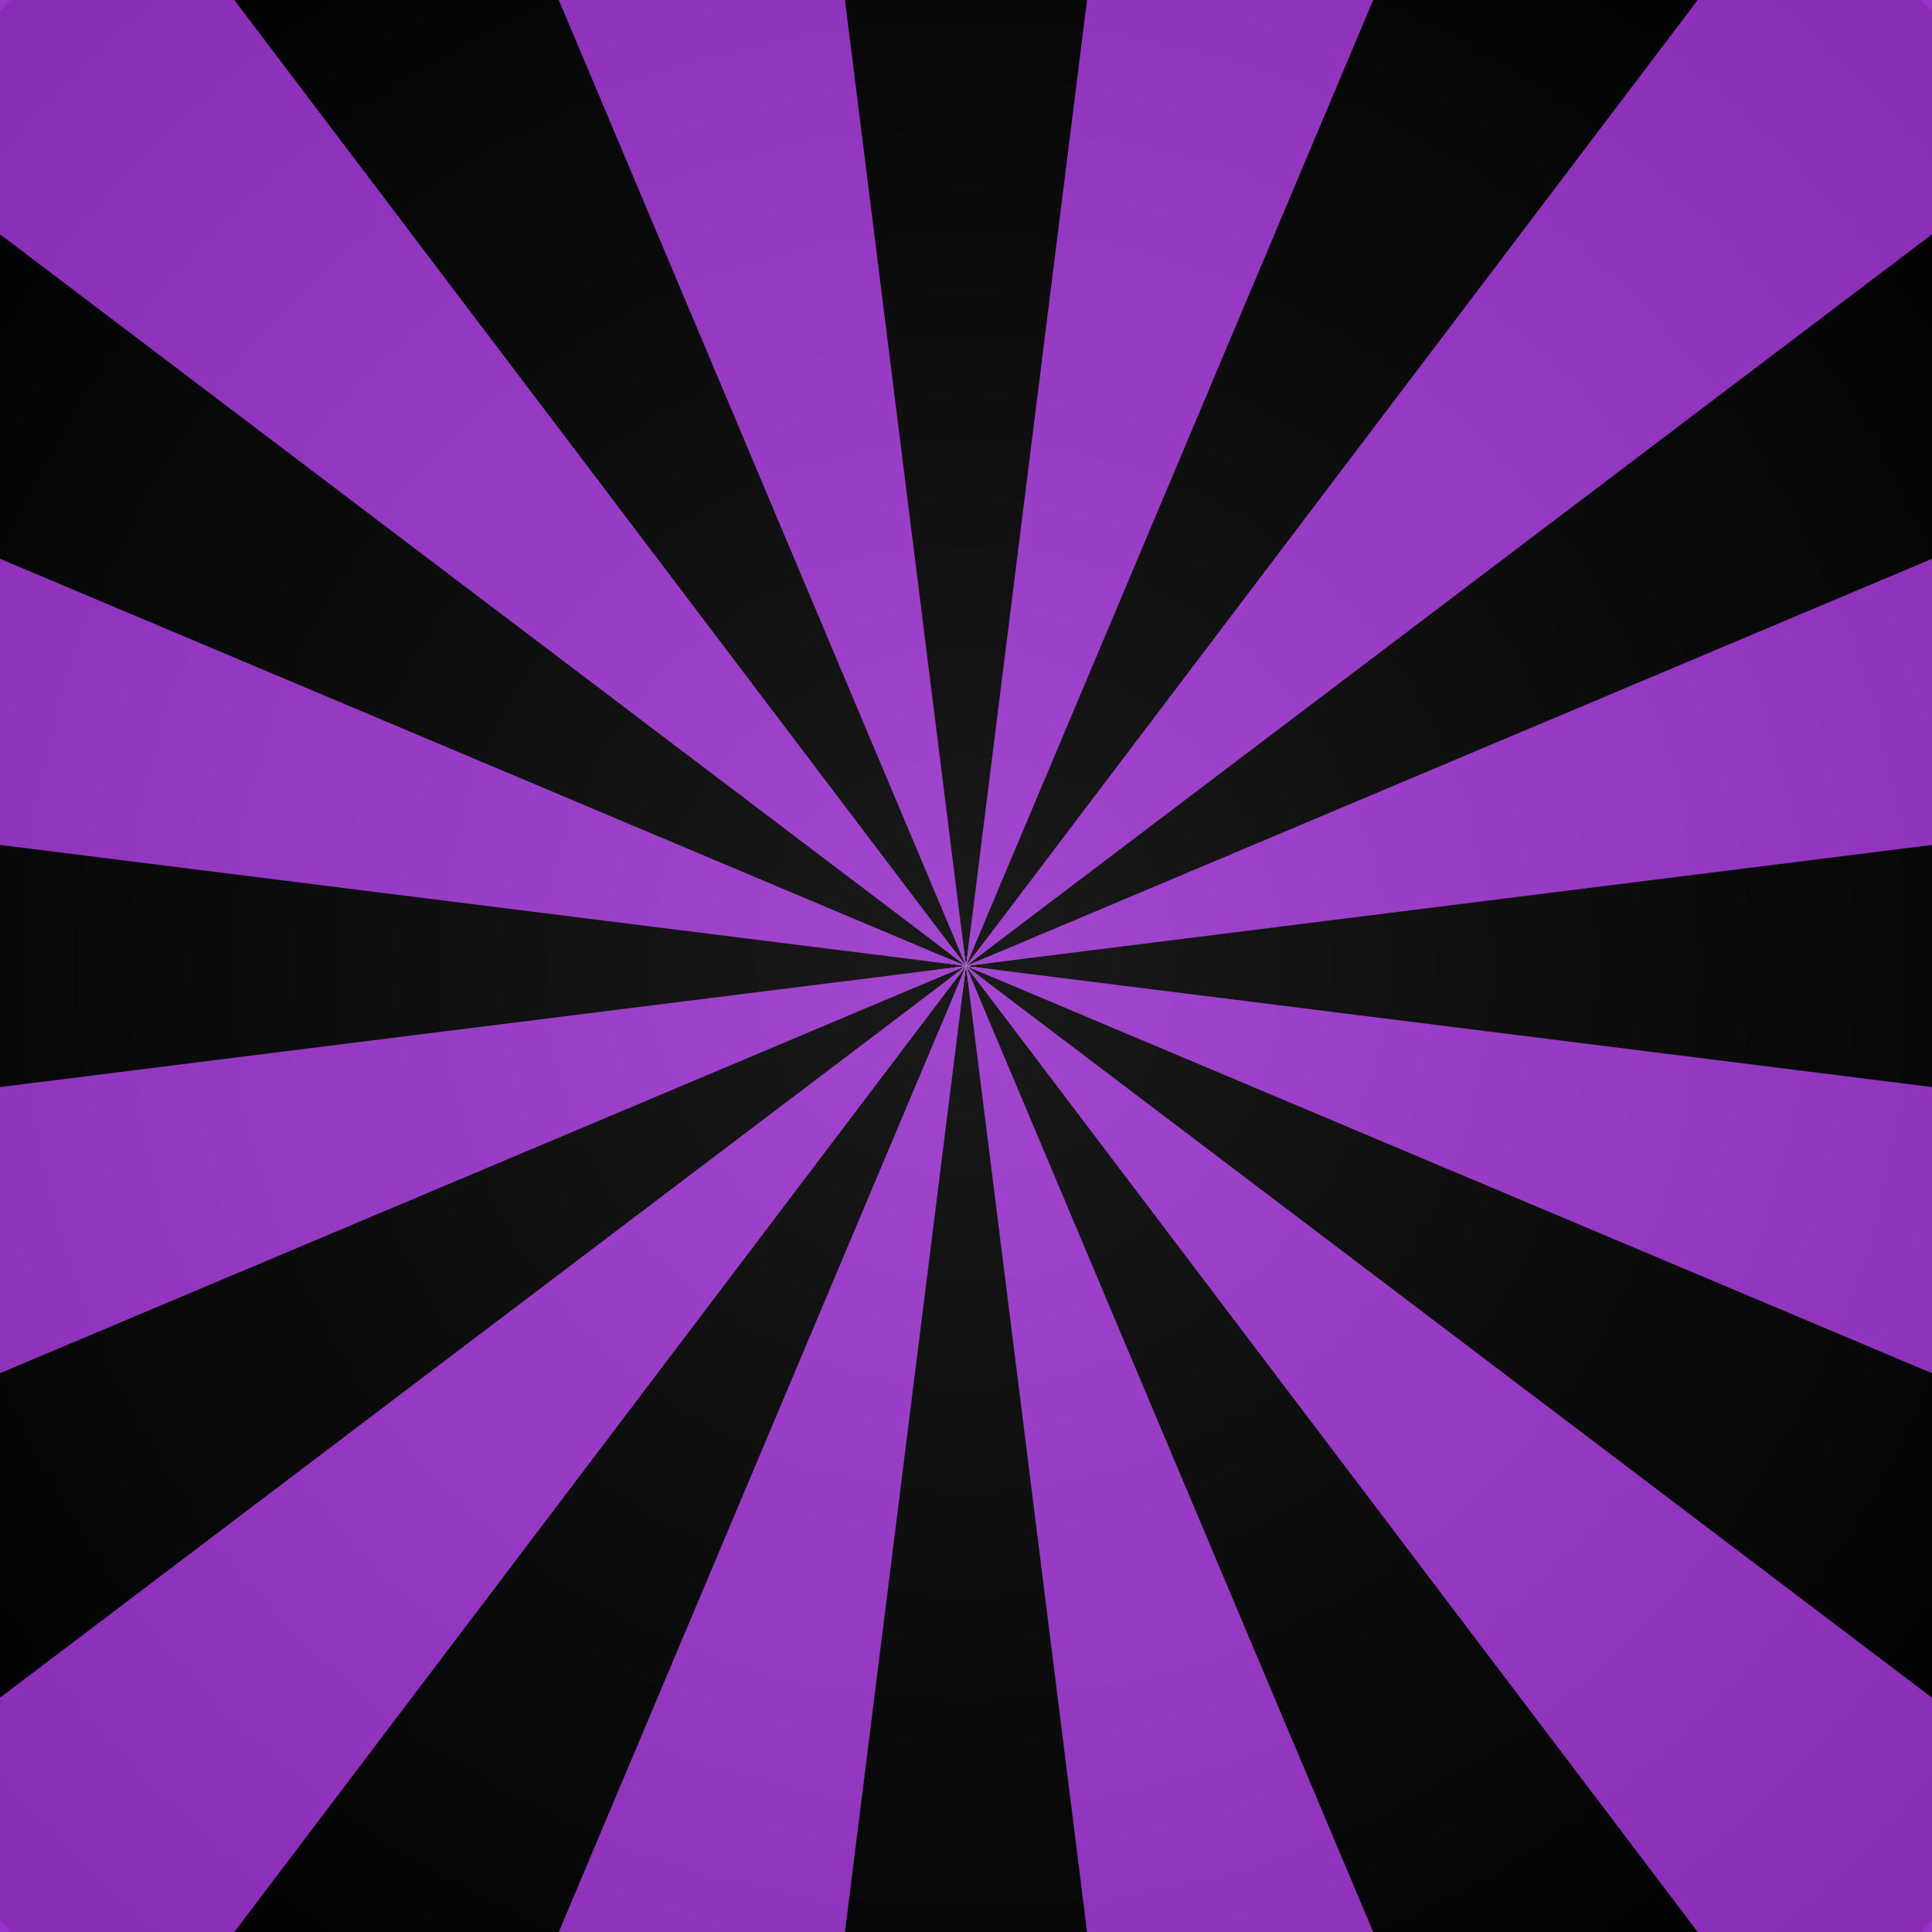
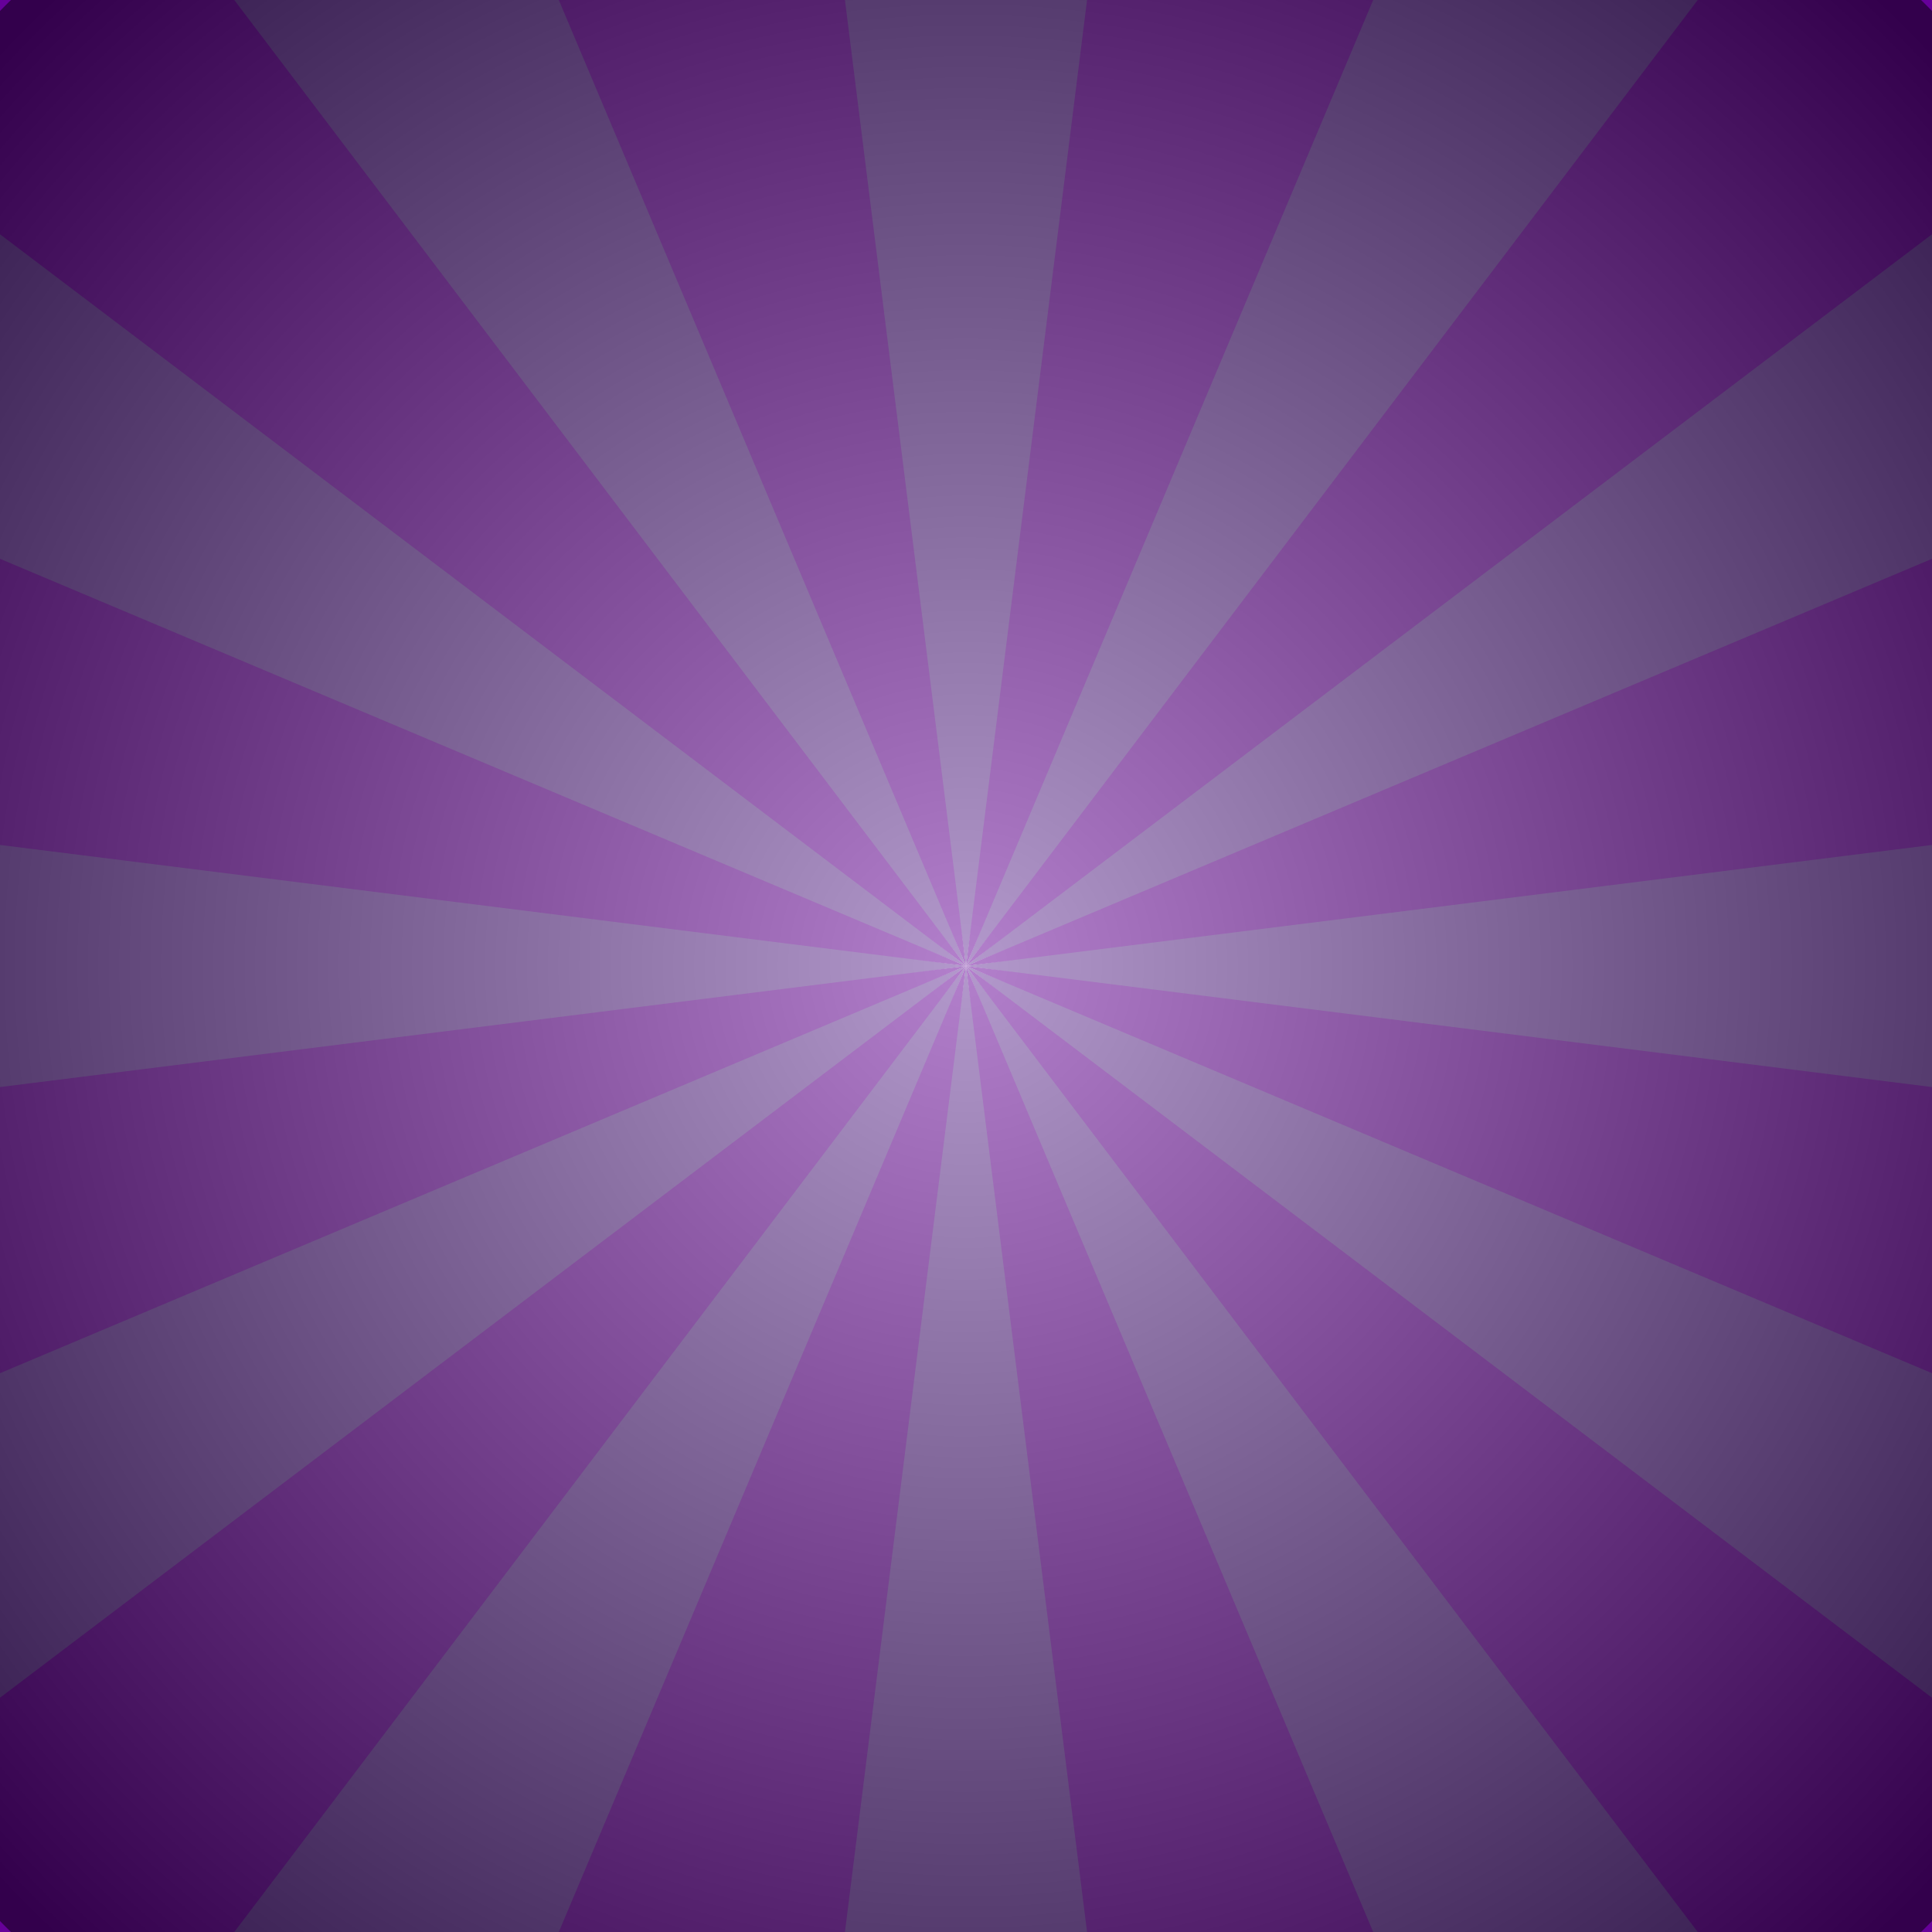
<svg xmlns="http://www.w3.org/2000/svg" xmlns:xlink="http://www.w3.org/1999/xlink" width="512px" height="512px" viewBox="-256 -256 512 512" version="1.1">
  <defs>
    <g id="burst">
      <g id="quad">
        <path id="ray" d="M0,0 -69,-500 69,-500 z" />
        <use xlink:href="#ray" transform="rotate(30)" />
        <use xlink:href="#ray" transform="rotate(60)" />
        <use xlink:href="#ray" transform="rotate(90)" />
      </g>
      <use xlink:href="#quad" transform="rotate(120)" />
      <use xlink:href="#quad" transform="rotate(240)" />
    </g>
    <radialGradient id="grad" cx="50%" cy="50%" r="50%" fx="50%" fy="50%">
-       <stop offset="0%" stop-color="white" stop-opacity="0.10" />
-       <stop offset="125%" stop-color="black" stop-opacity="0.10" />
+       <stop offset="0%" stop-color="white" stop-opacity="0.5" />
+       <stop offset="100%" stop-color="black" stop-opacity="0.5" />
    </radialGradient>
  </defs>
-   <use xlink:href="#burst" fill="lightorchid" />
-   <use xlink:href="#burst" fill="darkorchid" transform="rotate(15)" />
+   <use xlink:href="#burst" fill="#663399" />
+   <use xlink:href="#burst" fill="#660099" transform="rotate(15)" />
  <circle r="360px" fill="url(#grad)" />
</svg>
